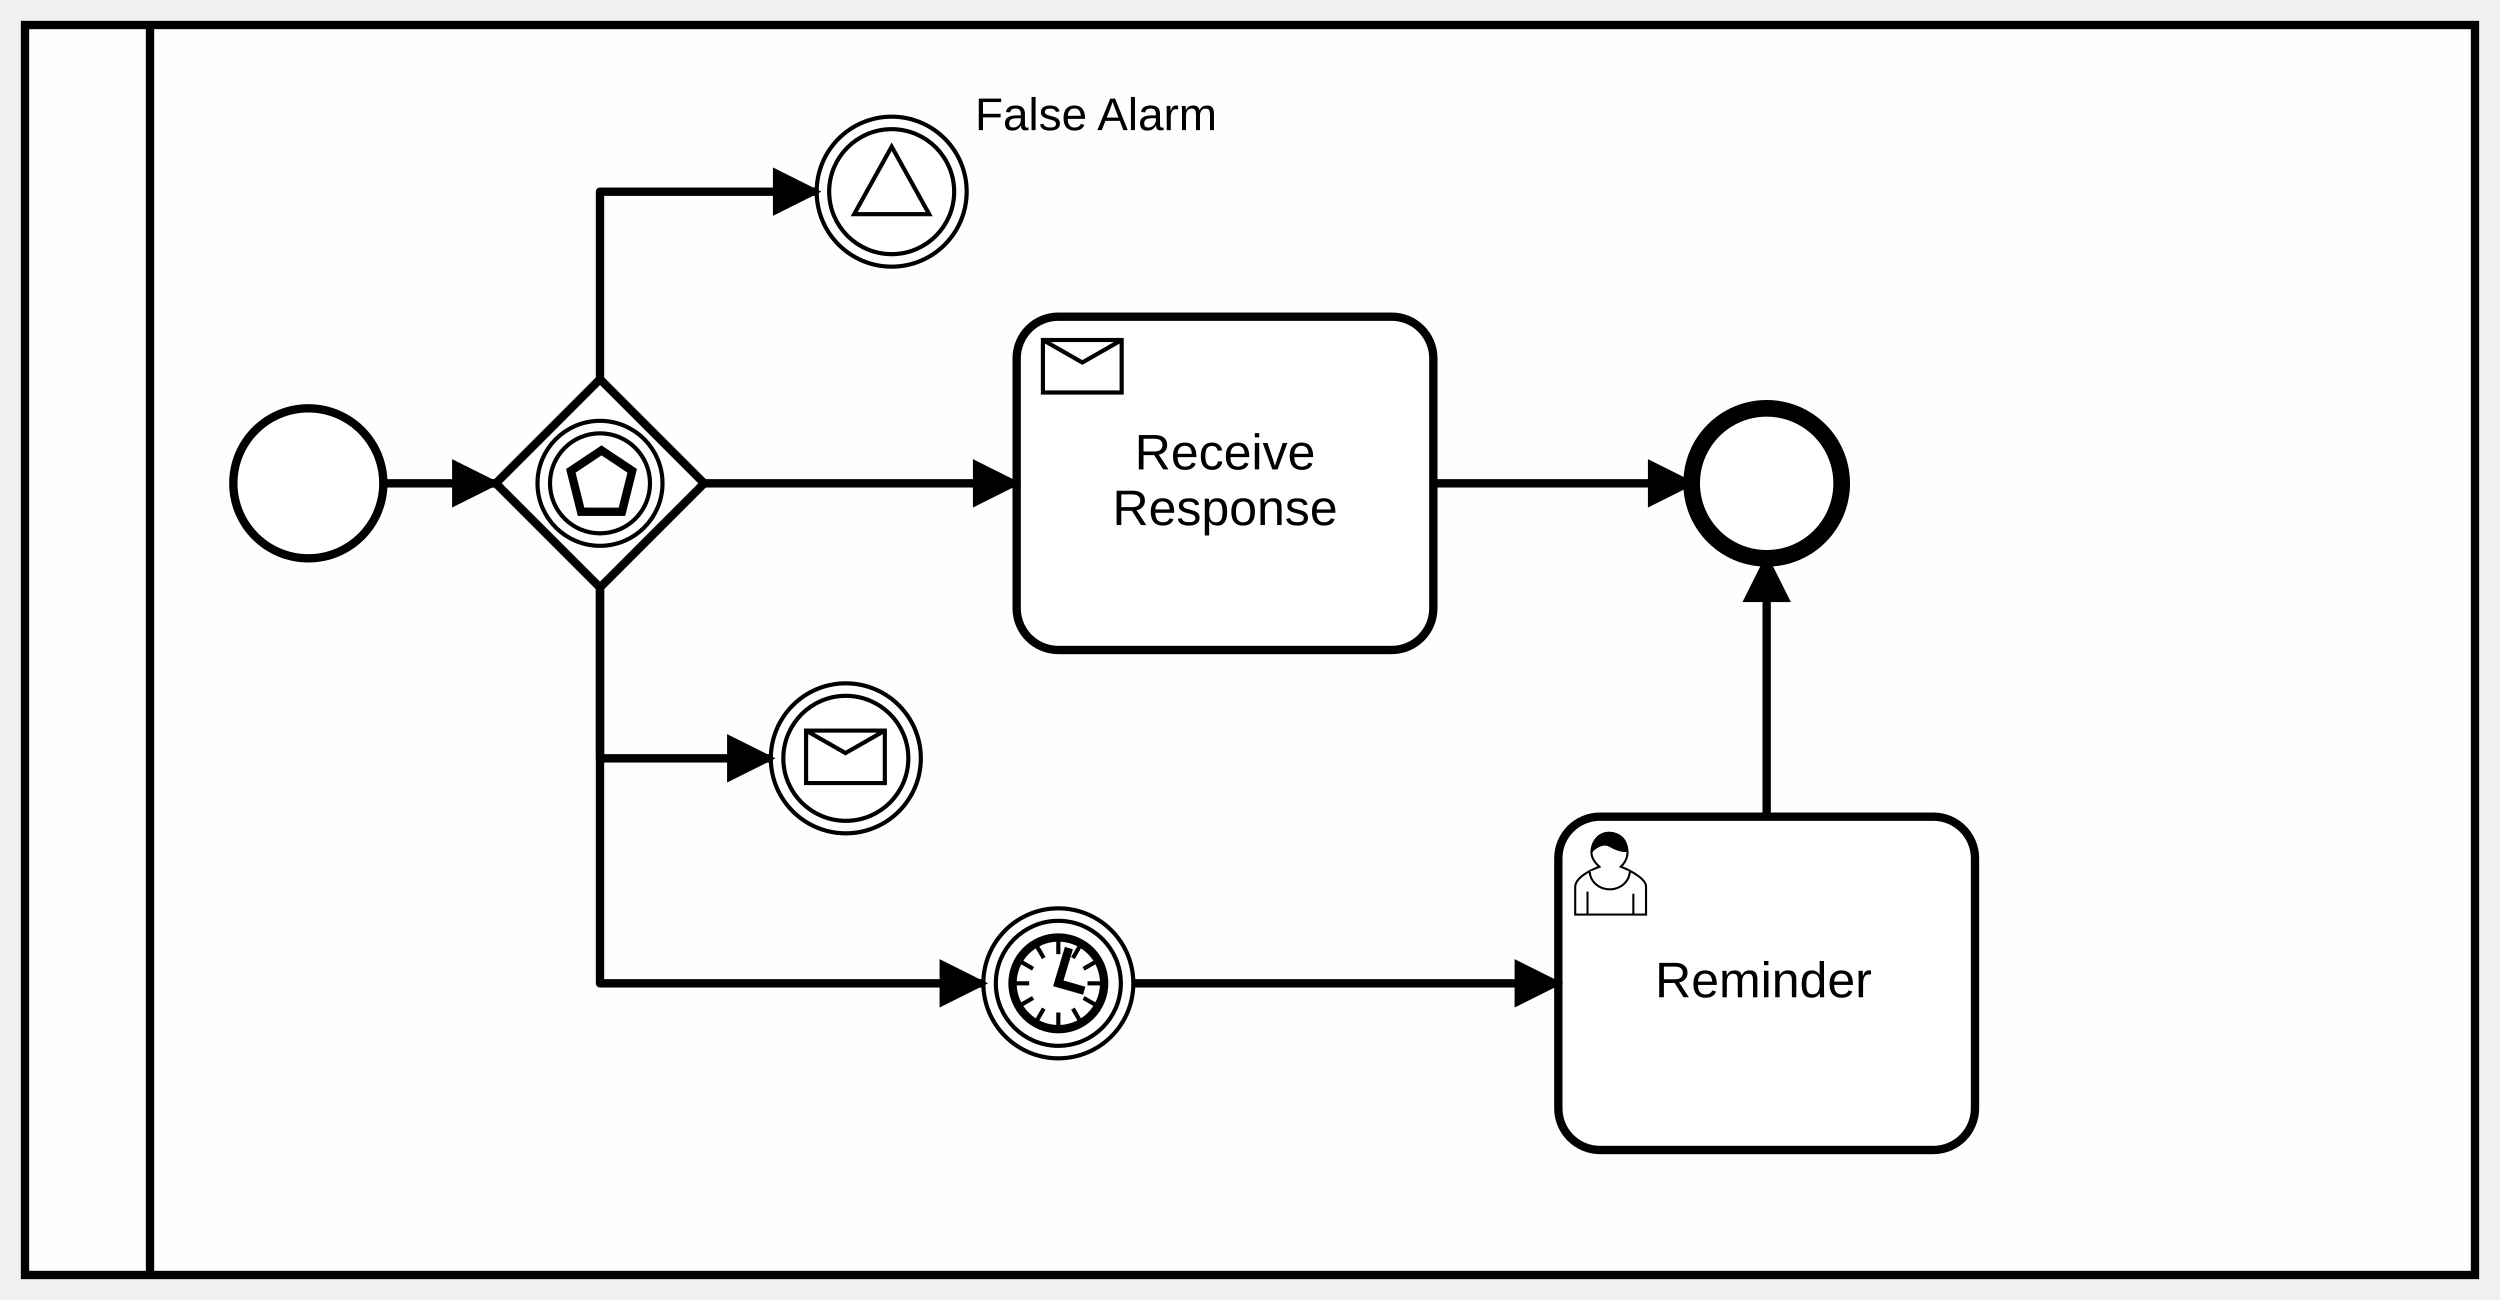
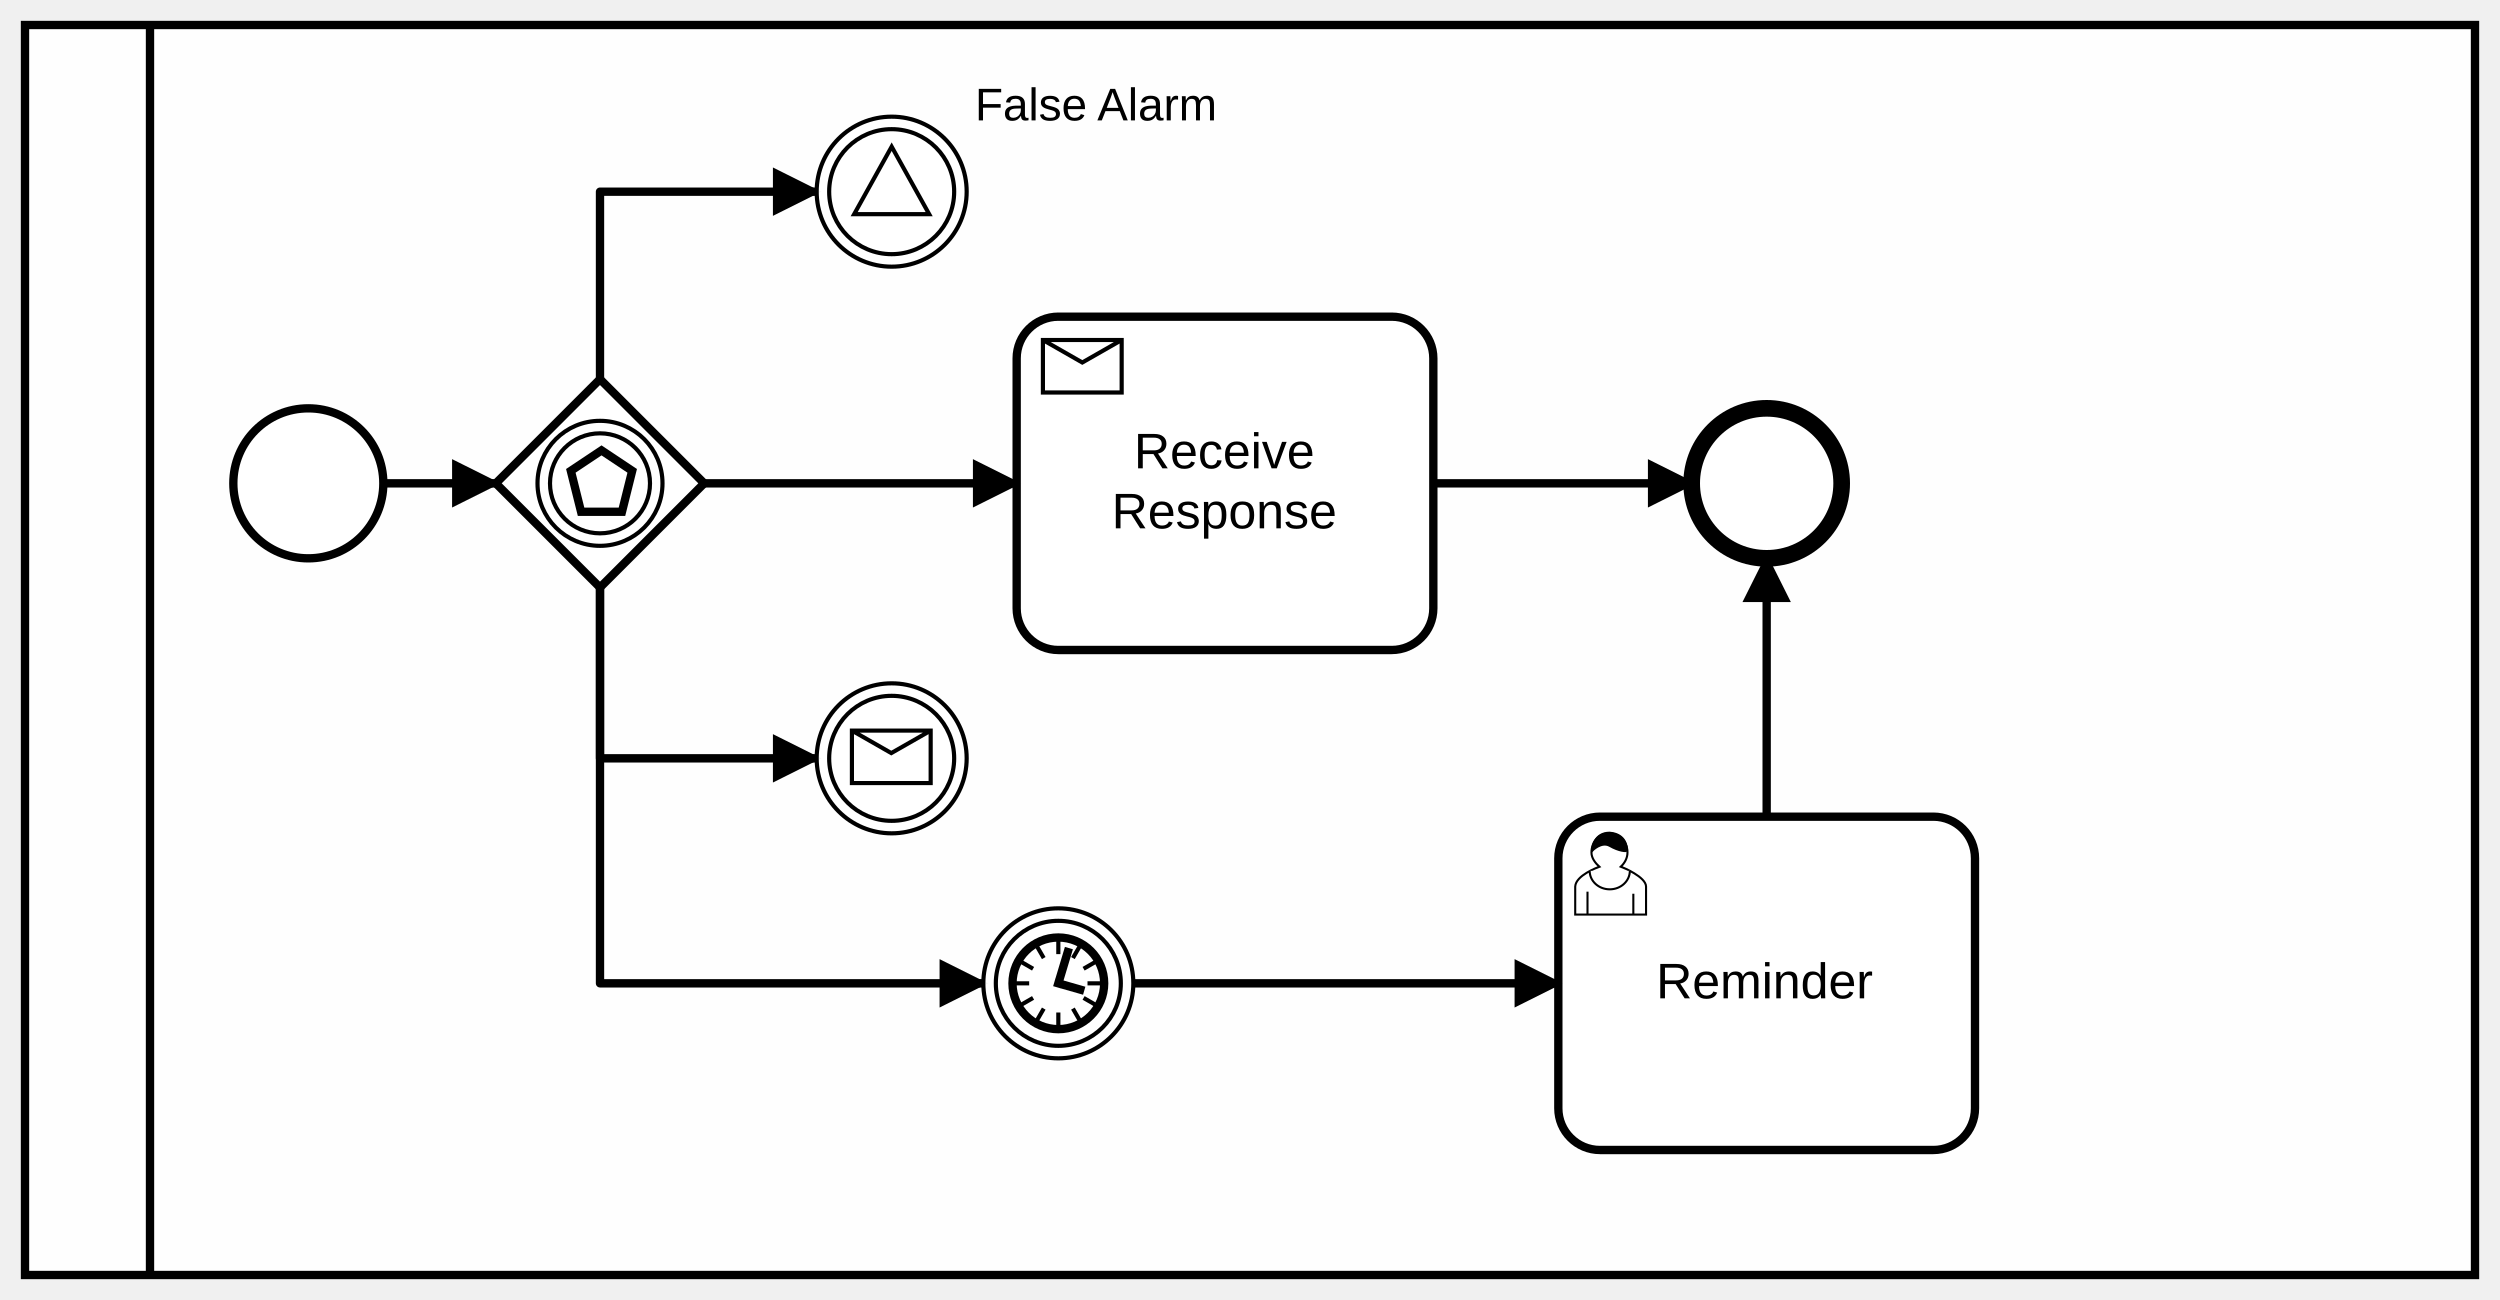
<svg xmlns="http://www.w3.org/2000/svg" width="600" height="312" viewBox="119 19 600 312" version="1.1">
  <defs>
-     <marker id="sequenceflow-end-white-black" viewBox="0 0 20 20" refX="11" refY="10" markerWidth="10" markerHeight="10" orient="auto">
+     <marker id="sequenceflow-end-white-black-cn79tv3gjjadgq5mxcinqg1vn" viewBox="0 0 20 20" refX="11" refY="10" markerWidth="10" markerHeight="10" orient="auto">
      <path d="M 1 5 L 11 10 L 1 15 Z" style="fill: black; stroke-width: 1px; stroke-linecap: round; stroke-dasharray: 10000, 1; stroke: black;" />
    </marker>
  </defs>
  <g class="djs-group">
-     <g class="djs-element djs-shape selected hover" data-element-id="Participant_1tkaa8g" style="display: block;" transform="translate(125 25)">
+     <g class="djs-element djs-shape" data-element-id="Participant_1tkaa8g" style="display: block;" transform="matrix(1 0 0 1 125 25)">
      <g class="djs-visual">
        <rect x="0" y="0" width="588" height="300" rx="0" ry="0" style="stroke: black; stroke-width: 2px; fill: white; fill-opacity: 0.95;" />
        <polyline points="30,0 30,300 " style="fill: none; stroke: black; stroke-width: 2px;" />
-         <text class="djs-label" style="font-family: Arial, sans-serif; font-size: 12px; fill: black;" transform="matrix(-1.83697e-16 -1 1 -1.83697e-16 0 300)">
-           <tspan x="150" y="18.34" />
+         <text lineHeight="1.2" class="djs-label" style="font-family: Arial, sans-serif; font-size: 12px; font-weight: normal; fill: black;" transform="matrix(-1.83697e-16 -1 1 -1.83697e-16 0 300)">
+           <tspan x="150" y="18.6" />
        </text>
      </g>
-       <rect x="0" y="0" width="588" height="300" class="djs-hit" style="fill: none; stroke-opacity: 0; stroke: white; stroke-width: 15px;" />
+       <rect class="djs-hit djs-hit-click-stroke" x="0" y="0" width="588" height="300" style="fill: none; stroke-opacity: 0; stroke: white; stroke-width: 15px;" />
+       <rect class="djs-hit djs-hit-all" x="0" y="0" width="30" height="300" style="fill: none; stroke-opacity: 0; stroke: white; stroke-width: 15px;" />
      <rect x="-6" y="-6" width="600" height="312" class="djs-outline" style="fill: none;" />
    </g>
    <g class="djs-children">
      <g class="djs-group">
-         <g class="djs-element djs-shape" data-element-id="endEvent" style="display: block;" transform="translate(525 117)">
-           <g class="djs-visual">
-             <circle cx="18" cy="18" r="18" style="stroke: black; stroke-width: 4px; fill: white;" />
-           </g>
-           <rect x="0" y="0" width="36" height="36" class="djs-hit" style="fill: none; stroke-opacity: 0; stroke: white; stroke-width: 15px;" />
-           <rect x="-6" y="-6" width="48" height="48" class="djs-outline" style="fill: none;" />
-         </g>
-       </g>
-       <g class="djs-group">
-         <g class="djs-element djs-shape" data-element-id="reminder" style="display: block;" transform="translate(493 215)">
-           <g class="djs-visual">
-             <rect x="0" y="0" width="100" height="80" rx="10" ry="10" style="stroke: black; stroke-width: 2px; fill: white;" />
-             <text class="djs-label" style="font-family: Arial, sans-serif; font-size: 12px; fill: black;">
-               <tspan x="23.227" y="43.34">Reminder</tspan>
+         <g class="djs-element djs-connection" data-element-id="SequenceFlow_11hb718" style="display: block;">
+           <g class="djs-visual">
+             <path d="m  263,160L263,201 L315,201 " style="fill: none; stroke-width: 2px; stroke: black; stroke-linejoin: round; marker-end: url('#sequenceflow-end-white-black-cn79tv3gjjadgq5mxcinqg1vn');" />
+           </g>
+           <polyline points="263,160 263,201 315,201 " class="djs-hit djs-hit-stroke" style="fill: none; stroke-opacity: 0; stroke: white; stroke-width: 15px;" />
+           <rect x="257" y="154" width="64" height="53" class="djs-outline" style="fill: none;" />
+         </g>
+       </g>
+       <g class="djs-group">
+         <g class="djs-element djs-connection" data-element-id="Flow_0fw6l41" style="display: block;">
+           <g class="djs-visual">
+             <path d="m  263,160L263,255 L355,255 " style="fill: none; stroke-width: 2px; stroke: black; stroke-linejoin: round; marker-end: url('#sequenceflow-end-white-black-cn79tv3gjjadgq5mxcinqg1vn');" />
+           </g>
+           <polyline points="263,160 263,255 355,255 " class="djs-hit djs-hit-stroke" style="fill: none; stroke-opacity: 0; stroke: white; stroke-width: 15px;" />
+           <rect x="257" y="154" width="104" height="107" class="djs-outline" style="fill: none;" />
+         </g>
+       </g>
+       <g class="djs-group">
+         <g class="djs-element djs-connection" data-element-id="Flow_0blevc9" style="display: block;">
+           <g class="djs-visual">
+             <path d="m  211,135L238,135 " style="fill: none; stroke-width: 2px; stroke: black; stroke-linejoin: round; marker-end: url('#sequenceflow-end-white-black-cn79tv3gjjadgq5mxcinqg1vn');" />
+           </g>
+           <polyline points="211,135 238,135 " class="djs-hit djs-hit-stroke" style="fill: none; stroke-opacity: 0; stroke: white; stroke-width: 15px;" />
+           <rect x="205" y="129" width="39" height="12" class="djs-outline" style="fill: none;" />
+         </g>
+       </g>
+       <g class="djs-group">
+         <g class="djs-element djs-connection" data-element-id="Flow_029xear" style="display: block;">
+           <g class="djs-visual">
+             <path d="m  263,110L263,65 L315,65 " style="fill: none; stroke-width: 2px; stroke: black; stroke-linejoin: round; marker-end: url('#sequenceflow-end-white-black-cn79tv3gjjadgq5mxcinqg1vn');" />
+           </g>
+           <polyline points="263,110 263,65 315,65 " class="djs-hit djs-hit-stroke" style="fill: none; stroke-opacity: 0; stroke: white; stroke-width: 15px;" />
+           <rect x="257" y="59" width="64" height="57" class="djs-outline" style="fill: none;" />
+         </g>
+       </g>
+       <g class="djs-group">
+         <g class="djs-element djs-connection" data-element-id="Flow_1onn7ih" style="display: block;">
+           <g class="djs-visual">
+             <path d="m  288,135L363,135 " style="fill: none; stroke-width: 2px; stroke: black; stroke-linejoin: round; marker-end: url('#sequenceflow-end-white-black-cn79tv3gjjadgq5mxcinqg1vn');" />
+           </g>
+           <polyline points="288,135 363,135 " class="djs-hit djs-hit-stroke" style="fill: none; stroke-opacity: 0; stroke: white; stroke-width: 15px;" />
+           <rect x="282" y="129" width="87" height="12" class="djs-outline" style="fill: none;" />
+         </g>
+       </g>
+       <g class="djs-group">
+         <g class="djs-element djs-connection" data-element-id="Flow_1omm70g" style="display: block;">
+           <g class="djs-visual">
+             <path d="m  391,255L493,255 " style="fill: none; stroke-width: 2px; stroke: black; stroke-linejoin: round; marker-end: url('#sequenceflow-end-white-black-cn79tv3gjjadgq5mxcinqg1vn');" />
+           </g>
+           <polyline points="391,255 493,255 " class="djs-hit djs-hit-stroke" style="fill: none; stroke-opacity: 0; stroke: white; stroke-width: 15px;" />
+           <rect x="385" y="249" width="114" height="12" class="djs-outline" style="fill: none;" />
+         </g>
+       </g>
+       <g class="djs-group">
+         <g class="djs-element djs-connection" data-element-id="Flow_1dij302" style="display: block;">
+           <g class="djs-visual">
+             <path d="m  543,215L543,153 " style="fill: none; stroke-width: 2px; stroke: black; stroke-linejoin: round; marker-end: url('#sequenceflow-end-white-black-cn79tv3gjjadgq5mxcinqg1vn');" />
+           </g>
+           <polyline points="543,215 543,153 " class="djs-hit djs-hit-stroke" style="fill: none; stroke-opacity: 0; stroke: white; stroke-width: 15px;" />
+           <rect x="537" y="147" width="12" height="74" class="djs-outline" style="fill: none;" />
+         </g>
+       </g>
+       <g class="djs-group">
+         <g class="djs-element djs-connection" data-element-id="Flow_0dartff" style="display: block;">
+           <g class="djs-visual">
+             <path d="m  463,135L525,135 " style="fill: none; stroke-width: 2px; stroke: black; stroke-linejoin: round; marker-end: url('#sequenceflow-end-white-black-cn79tv3gjjadgq5mxcinqg1vn');" />
+           </g>
+           <polyline points="463,135 525,135 " class="djs-hit djs-hit-stroke" style="fill: none; stroke-opacity: 0; stroke: white; stroke-width: 15px;" />
+           <rect x="457" y="129" width="74" height="12" class="djs-outline" style="fill: none;" />
+         </g>
+       </g>
+       <g class="djs-group">
+         <g class="djs-element djs-shape" data-element-id="endEvent" style="display: block;" transform="matrix(1 0 0 1 525 117)">
+           <g class="djs-visual">
+             <circle cx="18" cy="18" r="18" style="stroke: black; stroke-width: 4px; fill: white; fill-opacity: 0.95;" />
+           </g>
+           <rect class="djs-hit djs-hit-all" x="0" y="0" width="36" height="36" style="fill: none; stroke-opacity: 0; stroke: white; stroke-width: 15px;" />
+           <rect x="-6" y="-6" width="48" height="48" class="djs-outline" style="fill: none;" />
+         </g>
+       </g>
+       <g class="djs-group">
+         <g class="djs-element djs-shape" data-element-id="reminder" style="display: block;" transform="matrix(1 0 0 1 493 215)">
+           <g class="djs-visual">
+             <rect x="0" y="0" width="100" height="80" rx="10" ry="10" style="stroke: black; stroke-width: 2px; fill: white; fill-opacity: 0.95;" />
+             <text lineHeight="1.2" class="djs-label" style="font-family: Arial, sans-serif; font-size: 12px; font-weight: normal; fill: black;">
+               <tspan x="23.484" y="43.6">Reminder</tspan>
            </text>
            <path d="m 15,12 c 0.909,-0.845 1.594,-2.049 1.594,-3.385 0,-2.554 -1.805,-4.622 -4.357,-4.622 -2.552,0 -4.288,2.068 -4.288,4.622 0,1.348 0.974,2.562 1.896,3.405 -0.529,0.187 -5.669,2.097 -5.794,4.756 v 6.718 h 17 v -6.718 c 0,-2.298 -5.528,-4.595 -6.051,-4.776 zm -8,6 l 0,5.5 m 11,0 l 0,-5" style="fill: white; stroke-width: 0.5px; stroke: black;" />
            <path d="m 15,12 m 2.162,1.009 c 0,2.447 -2.158,4.431 -4.821,4.431 -2.665,0 -4.822,-1.981 -4.822,-4.431 " style="fill: white; stroke-width: 0.5px; stroke: black;" />
            <path d="m 15,12 m -6.9,-3.80 c 0,0 2.251,-2.358 4.274,-1.177 2.024,1.181 4.221,1.537 4.124,0.965 -0.098,-0.57 -0.117,-3.791 -4.191,-4.136 -3.575,0.001 -4.208,3.367 -4.207,4.348 z" style="fill: black; stroke-width: 0.5px; stroke: black;" />
          </g>
-           <rect x="0" y="0" width="100" height="80" class="djs-hit" style="fill: none; stroke-opacity: 0; stroke: white; stroke-width: 15px;" />
+           <rect class="djs-hit djs-hit-all" x="0" y="0" width="100" height="80" style="fill: none; stroke-opacity: 0; stroke: white; stroke-width: 15px;" />
          <rect x="-6" y="-6" width="112" height="92" class="djs-outline" style="fill: none;" />
        </g>
      </g>
      <g class="djs-group">
-         <g class="djs-element djs-shape" data-element-id="Task_receive" style="display: block;" transform="translate(363 95)">
-           <g class="djs-visual">
-             <rect x="0" y="0" width="100" height="80" rx="10" ry="10" style="stroke: black; stroke-width: 2px; fill: white;" />
-             <text class="djs-label" style="font-family: Arial, sans-serif; font-size: 12px; fill: black;">
-               <tspan x="28.336" y="36.66">Receive </tspan>
-               <tspan x="23" y="50.02">Response </tspan>
+         <g class="djs-element djs-shape" data-element-id="Task_receive" style="display: block;" transform="matrix(1 0 0 1 363 95)">
+           <g class="djs-visual">
+             <rect x="0" y="0" width="100" height="80" rx="10" ry="10" style="stroke: black; stroke-width: 2px; fill: white; fill-opacity: 0.95;" />
+             <text lineHeight="1.2" class="djs-label" style="font-family: Arial, sans-serif; font-size: 12px; font-weight: normal; fill: black;">
+               <tspan x="28.156" y="36.4">Receive </tspan>
+               <tspan x="22.812" y="50.8">Response</tspan>
            </text>
            <path d="m 6.3,5.6 l 0,12.6 l 18.9,0 l 0,-12.6 z l 9.45,5.4 l 9.45,-5.4" style="fill: white; stroke-width: 1px; stroke: black;" />
          </g>
-           <rect x="0" y="0" width="100" height="80" class="djs-hit" style="fill: none; stroke-opacity: 0; stroke: white; stroke-width: 15px;" />
+           <rect class="djs-hit djs-hit-all" x="0" y="0" width="100" height="80" style="fill: none; stroke-opacity: 0; stroke: white; stroke-width: 15px;" />
          <rect x="-6" y="-6" width="112" height="92" class="djs-outline" style="fill: none;" />
        </g>
      </g>
      <g class="djs-group">
-         <g class="djs-element djs-shape" data-element-id="event_signal" style="display: block;" transform="translate(315 47)">
-           <g class="djs-visual">
-             <circle cx="18" cy="18" r="18" style="stroke: black; stroke-width: 1px; fill: white;" />
+         <g class="djs-element djs-shape" data-element-id="event_signal" style="display: block;" transform="matrix(1 0 0 1 315 47)">
+           <g class="djs-visual">
+             <circle cx="18" cy="18" r="18" style="stroke: black; stroke-width: 1px; fill: white; fill-opacity: 0.95;" />
            <circle cx="18" cy="18" r="15" style="stroke: black; stroke-width: 1px; fill: none;" />
            <path d="M 18,7.2 l 9,16.2 l -18,0 Z" style="fill: none; stroke-width: 1px; stroke: black;" />
          </g>
-           <rect x="0" y="0" width="36" height="36" class="djs-hit" style="fill: none; stroke-opacity: 0; stroke: white; stroke-width: 15px;" />
-           <rect x="-6" y="-6" width="48" height="48" class="djs-outline" style="fill: none;" />
-         </g>
-       </g>
-       <g class="djs-group">
-         <g class="djs-element djs-shape" data-element-id="event_based_gatway" style="display: block;" transform="translate(238 110)">
-           <g class="djs-visual">
-             <polygon points="25,0 50,25 25,50 0,25" style="stroke: black; stroke-width: 2px; fill: white;" />
+           <rect class="djs-hit djs-hit-all" x="0" y="0" width="36" height="36" style="fill: none; stroke-opacity: 0; stroke: white; stroke-width: 15px;" />
+           <rect x="-6" y="-6" width="48" height="48" class="djs-outline" style="fill: none;" />
+         </g>
+       </g>
+       <g class="djs-group">
+         <g class="djs-element djs-shape" data-element-id="event_signal_label" style="display: block;" transform="matrix(1 0 0 1 353 38)">
+           <g class="djs-visual">
+             <text lineHeight="1.2" class="djs-label" style="font-family: Arial, sans-serif; font-size: 11px; font-weight: normal; fill: black;">
+               <tspan x="0" y="9.9">False Alarm</tspan>
+             </text>
+           </g>
+           <rect class="djs-hit djs-hit-all" x="0" y="0" width="59" height="14" style="fill: none; stroke-opacity: 0; stroke: white; stroke-width: 15px;" />
+           <rect x="-6" y="-6" width="71" height="26" class="djs-outline" style="fill: none;" />
+         </g>
+       </g>
+       <g class="djs-group">
+         <g class="djs-element djs-shape" data-element-id="event_based_gatway" style="display: block;" transform="matrix(1 0 0 1 238 110)">
+           <g class="djs-visual">
+             <polygon points="25,0 50,25 25,50 0,25" style="stroke: black; stroke-width: 2px; fill: white; fill-opacity: 0.95;" />
            <circle cx="25" cy="25" r="15" style="stroke: black; stroke-width: 1px; fill: none;" />
            <circle cx="25" cy="25" r="12" style="stroke: black; stroke-width: 1px; fill: none;" />
            <path d="m 18,22 7.364,-4.909 7.364,4.909 -2.455,9.818 -9.818,0 z" style="fill: none; stroke-width: 2px; stroke: black;" />
          </g>
-           <rect x="0" y="0" width="50" height="50" class="djs-hit" style="fill: none; stroke-opacity: 0; stroke: white; stroke-width: 15px;" />
+           <rect class="djs-hit djs-hit-all" x="0" y="0" width="50" height="50" style="fill: none; stroke-opacity: 0; stroke: white; stroke-width: 15px;" />
          <rect x="-6" y="-6" width="62" height="62" class="djs-outline" style="fill: none;" />
        </g>
      </g>
      <g class="djs-group">
-         <g class="djs-element djs-shape" data-element-id="startEvent" style="display: block;" transform="translate(175 117)">
-           <g class="djs-visual">
-             <circle cx="18" cy="18" r="18" style="stroke: black; stroke-width: 2px; fill: white;" />
-           </g>
-           <rect x="0" y="0" width="36" height="36" class="djs-hit" style="fill: none; stroke-opacity: 0; stroke: white; stroke-width: 15px;" />
-           <rect x="-6" y="-6" width="48" height="48" class="djs-outline" style="fill: none;" />
-         </g>
-       </g>
-       <g class="djs-group">
-         <g class="djs-element djs-shape" data-element-id="timerEvent" style="display: block;" transform="translate(355 237)">
-           <g class="djs-visual">
-             <circle cx="18" cy="18" r="18" style="stroke: black; stroke-width: 1px; fill: white;" />
+         <g class="djs-element djs-shape" data-element-id="startEvent" style="display: block;" transform="matrix(1 0 0 1 175 117)">
+           <g class="djs-visual">
+             <circle cx="18" cy="18" r="18" style="stroke: black; stroke-width: 2px; fill: white; fill-opacity: 0.95;" />
+           </g>
+           <rect class="djs-hit djs-hit-all" x="0" y="0" width="36" height="36" style="fill: none; stroke-opacity: 0; stroke: white; stroke-width: 15px;" />
+           <rect x="-6" y="-6" width="48" height="48" class="djs-outline" style="fill: none;" />
+         </g>
+       </g>
+       <g class="djs-group">
+         <g class="djs-element djs-shape" data-element-id="timerEvent" style="display: block;" transform="matrix(1 0 0 1 355 237)">
+           <g class="djs-visual">
+             <circle cx="18" cy="18" r="18" style="stroke: black; stroke-width: 1px; fill: white; fill-opacity: 0.95;" />
            <circle cx="18" cy="18" r="15" style="stroke: black; stroke-width: 1px; fill: none;" />
            <circle cx="18" cy="18" r="11" style="stroke: black; stroke-width: 2px; fill: white;" />
            <path d="M 18,18 l 2.25,-7.5 m -2.25,7.5 l 5.25,1.5 " style="fill: none; stroke-width: 2px; stroke: black; stroke-linecap: square;" />
            <path d="M 18,18 m 0,7.5 l -0,2.25 " transform="rotate(0,18,18)" style="fill: none; stroke-width: 1px; stroke: black; stroke-linecap: square;" />
            <path d="M 18,18 m 0,7.5 l -0,2.25 " transform="rotate(30,18,18)" style="fill: none; stroke-width: 1px; stroke: black; stroke-linecap: square;" />
            <path d="M 18,18 m 0,7.5 l -0,2.25 " transform="rotate(60,18,18)" style="fill: none; stroke-width: 1px; stroke: black; stroke-linecap: square;" />
            <path d="M 18,18 m 0,7.5 l -0,2.25 " transform="rotate(90,18,18)" style="fill: none; stroke-width: 1px; stroke: black; stroke-linecap: square;" />
            <path d="M 18,18 m 0,7.5 l -0,2.25 " transform="rotate(120,18,18)" style="fill: none; stroke-width: 1px; stroke: black; stroke-linecap: square;" />
            <path d="M 18,18 m 0,7.5 l -0,2.25 " transform="rotate(150,18,18)" style="fill: none; stroke-width: 1px; stroke: black; stroke-linecap: square;" />
            <path d="M 18,18 m 0,7.5 l -0,2.25 " transform="rotate(180,18,18)" style="fill: none; stroke-width: 1px; stroke: black; stroke-linecap: square;" />
            <path d="M 18,18 m 0,7.5 l -0,2.25 " transform="rotate(210,18,18)" style="fill: none; stroke-width: 1px; stroke: black; stroke-linecap: square;" />
            <path d="M 18,18 m 0,7.5 l -0,2.25 " transform="rotate(240,18,18)" style="fill: none; stroke-width: 1px; stroke: black; stroke-linecap: square;" />
            <path d="M 18,18 m 0,7.5 l -0,2.25 " transform="rotate(270,18,18)" style="fill: none; stroke-width: 1px; stroke: black; stroke-linecap: square;" />
            <path d="M 18,18 m 0,7.5 l -0,2.25 " transform="rotate(300,18,18)" style="fill: none; stroke-width: 1px; stroke: black; stroke-linecap: square;" />
            <path d="M 18,18 m 0,7.5 l -0,2.25 " transform="rotate(330,18,18)" style="fill: none; stroke-width: 1px; stroke: black; stroke-linecap: square;" />
          </g>
-           <rect x="0" y="0" width="36" height="36" class="djs-hit" style="fill: none; stroke-opacity: 0; stroke: white; stroke-width: 15px;" />
-           <rect x="-6" y="-6" width="48" height="48" class="djs-outline" style="fill: none;" />
-         </g>
-       </g>
-       <g class="djs-group">
-         <g class="djs-element djs-shape" data-element-id="messageEvent" style="display: block;" transform="translate(304 183)">
-           <g class="djs-visual">
-             <circle cx="18" cy="18" r="18" style="stroke: black; stroke-width: 1px; fill: white;" />
+           <rect class="djs-hit djs-hit-all" x="0" y="0" width="36" height="36" style="fill: none; stroke-opacity: 0; stroke: white; stroke-width: 15px;" />
+           <rect x="-6" y="-6" width="48" height="48" class="djs-outline" style="fill: none;" />
+         </g>
+       </g>
+       <g class="djs-group">
+         <g class="djs-element djs-shape selected hover" data-element-id="messageEvent" style="display: block;" transform="matrix(1 0 0 1 315 183)">
+           <g class="djs-visual">
+             <circle cx="18" cy="18" r="18" style="stroke: black; stroke-width: 1px; fill: white; fill-opacity: 0.95;" />
            <circle cx="18" cy="18" r="15" style="stroke: black; stroke-width: 1px; fill: none;" />
            <path d="m 8.46,11.34 l 0,12.6 l 18.9,0 l 0,-12.6 z l 9.45,5.4 l 9.45,-5.4" style="fill: white; stroke-width: 1px; stroke: black;" />
          </g>
-           <rect x="0" y="0" width="36" height="36" class="djs-hit" style="fill: none; stroke-opacity: 0; stroke: white; stroke-width: 15px;" />
-           <rect x="-6" y="-6" width="48" height="48" class="djs-outline" style="fill: none;" />
-         </g>
-       </g>
-       <g class="djs-group">
-         <g class="djs-element djs-shape" data-element-id="endEvent_label" style="display: none;" transform="translate(498 153)">
-           <g class="djs-visual">
-             <text class="djs-label" style="font-family: Arial, sans-serif; font-size: 11px;">
-               <tspan x="0" y="12.234" />
-             </text>
-           </g>
-           <rect x="0" y="0" width="90" height="20" class="djs-hit" style="fill: none; stroke-opacity: 0; stroke: white; stroke-width: 15px;" />
-           <rect x="-6" y="-6" width="102" height="32" class="djs-outline" style="fill: none;" />
-         </g>
-       </g>
-       <g class="djs-group">
-         <g class="djs-element djs-shape" data-element-id="event_signal_label" style="display: block;" transform="translate(353 38)">
-           <g class="djs-visual">
-             <text class="djs-label" style="font-family: Arial, sans-serif; font-size: 11px;">
-               <tspan x="0" y="12.234">False Alarm</tspan>
-             </text>
-           </g>
-           <rect x="0" y="0" width="59" height="13" class="djs-hit" style="fill: none; stroke-opacity: 0; stroke: white; stroke-width: 15px;" />
-           <rect x="-6" y="-6" width="71" height="25" class="djs-outline" style="fill: none;" />
-         </g>
-       </g>
-       <g class="djs-group">
-         <g class="djs-element djs-shape" data-element-id="event_based_gatway_label" style="display: none;" transform="translate(218 160)">
-           <g class="djs-visual">
-             <text class="djs-label" style="font-family: Arial, sans-serif; font-size: 11px;">
-               <tspan x="0" y="12.234" />
-             </text>
-           </g>
-           <rect x="0" y="0" width="90" height="20" class="djs-hit" style="fill: none; stroke-opacity: 0; stroke: white; stroke-width: 15px;" />
-           <rect x="-6" y="-6" width="102" height="32" class="djs-outline" style="fill: none;" />
-         </g>
-       </g>
-       <g class="djs-group">
-         <g class="djs-element djs-shape" data-element-id="startEvent_label" style="display: none;" transform="translate(148 153)">
-           <g class="djs-visual">
-             <text class="djs-label" style="font-family: Arial, sans-serif; font-size: 11px;">
-               <tspan x="0" y="12.234" />
-             </text>
-           </g>
-           <rect x="0" y="0" width="90" height="20" class="djs-hit" style="fill: none; stroke-opacity: 0; stroke: white; stroke-width: 15px;" />
-           <rect x="-6" y="-6" width="102" height="32" class="djs-outline" style="fill: none;" />
-         </g>
-       </g>
-       <g class="djs-group">
-         <g class="djs-element djs-shape" data-element-id="timerEvent_label" style="display: none;" transform="translate(328 273)">
-           <g class="djs-visual">
-             <text class="djs-label" style="font-family: Arial, sans-serif; font-size: 11px;">
-               <tspan x="0" y="12.234" />
-             </text>
-           </g>
-           <rect x="0" y="0" width="90" height="20" class="djs-hit" style="fill: none; stroke-opacity: 0; stroke: white; stroke-width: 15px;" />
-           <rect x="-6" y="-6" width="102" height="32" class="djs-outline" style="fill: none;" />
-         </g>
-       </g>
-       <g class="djs-group">
-         <g class="djs-element djs-shape" data-element-id="messageEvent_label" style="display: none;" transform="translate(277 223)">
-           <g class="djs-visual">
-             <text class="djs-label" style="font-family: Arial, sans-serif; font-size: 11px;">
-               <tspan x="0" y="12.234" />
-             </text>
-           </g>
-           <rect x="0" y="0" width="90" height="12" class="djs-hit" style="fill: none; stroke-opacity: 0; stroke: white; stroke-width: 15px;" />
-           <rect x="-6" y="-6" width="102" height="24" class="djs-outline" style="fill: none;" />
-         </g>
-       </g>
-       <g class="djs-group">
-         <g class="djs-element djs-shape" data-element-id="Flow_0blevc9_label" style="display: none;" transform="translate(180 110)">
-           <g class="djs-visual">
-             <text class="djs-label" style="font-family: Arial, sans-serif; font-size: 11px;">
-               <tspan x="0" y="12.234" />
-             </text>
-           </g>
-           <rect x="0" y="0" width="90" height="20" class="djs-hit" style="fill: none; stroke-opacity: 0; stroke: white; stroke-width: 15px;" />
-           <rect x="-6" y="-6" width="102" height="32" class="djs-outline" style="fill: none;" />
-         </g>
-       </g>
-       <g class="djs-group">
-         <g class="djs-element djs-shape" data-element-id="Flow_1onn7ih_label" style="display: none;" transform="translate(281 110)">
-           <g class="djs-visual">
-             <text class="djs-label" style="font-family: Arial, sans-serif; font-size: 11px;">
-               <tspan x="0" y="12.234" />
-             </text>
-           </g>
-           <rect x="0" y="0" width="90" height="20" class="djs-hit" style="fill: none; stroke-opacity: 0; stroke: white; stroke-width: 15px;" />
-           <rect x="-6" y="-6" width="102" height="32" class="djs-outline" style="fill: none;" />
-         </g>
-       </g>
-       <g class="djs-group">
-         <g class="djs-element djs-shape" data-element-id="Flow_029xear_label" style="display: none;" transform="translate(233 78)">
-           <g class="djs-visual">
-             <text class="djs-label" style="font-family: Arial, sans-serif; font-size: 11px;">
-               <tspan x="0" y="12.234" />
-             </text>
-           </g>
-           <rect x="0" y="0" width="90" height="20" class="djs-hit" style="fill: none; stroke-opacity: 0; stroke: white; stroke-width: 15px;" />
-           <rect x="-6" y="-6" width="102" height="32" class="djs-outline" style="fill: none;" />
-         </g>
-       </g>
-       <g class="djs-group">
-         <g class="djs-element djs-shape" data-element-id="Flow_0fw6l41_label" style="display: none;" transform="translate(233 198)">
-           <g class="djs-visual">
-             <text class="djs-label" style="font-family: Arial, sans-serif; font-size: 11px;">
-               <tspan x="0" y="12.234" />
-             </text>
-           </g>
-           <rect x="0" y="0" width="90" height="20" class="djs-hit" style="fill: none; stroke-opacity: 0; stroke: white; stroke-width: 15px;" />
-           <rect x="-6" y="-6" width="102" height="32" class="djs-outline" style="fill: none;" />
-         </g>
-       </g>
-       <g class="djs-group">
-         <g class="djs-element djs-shape" data-element-id="Flow_0dartff_label" style="display: none;" transform="translate(449 110)">
-           <g class="djs-visual">
-             <text class="djs-label" style="font-family: Arial, sans-serif; font-size: 11px;">
-               <tspan x="0" y="12.234" />
-             </text>
-           </g>
-           <rect x="0" y="0" width="90" height="20" class="djs-hit" style="fill: none; stroke-opacity: 0; stroke: white; stroke-width: 15px;" />
-           <rect x="-6" y="-6" width="102" height="32" class="djs-outline" style="fill: none;" />
-         </g>
-       </g>
-       <g class="djs-group">
-         <g class="djs-element djs-shape" data-element-id="Flow_1omm70g_label" style="display: none;" transform="translate(397 230)">
-           <g class="djs-visual">
-             <text class="djs-label" style="font-family: Arial, sans-serif; font-size: 11px;">
-               <tspan x="0" y="12.234" />
-             </text>
-           </g>
-           <rect x="0" y="0" width="90" height="20" class="djs-hit" style="fill: none; stroke-opacity: 0; stroke: white; stroke-width: 15px;" />
-           <rect x="-6" y="-6" width="102" height="32" class="djs-outline" style="fill: none;" />
-         </g>
-       </g>
-       <g class="djs-group">
-         <g class="djs-element djs-shape" data-element-id="Flow_1dij302_label" style="display: none;" transform="translate(513 174)">
-           <g class="djs-visual">
-             <text class="djs-label" style="font-family: Arial, sans-serif; font-size: 11px;">
-               <tspan x="0" y="12.234" />
-             </text>
-           </g>
-           <rect x="0" y="0" width="90" height="20" class="djs-hit" style="fill: none; stroke-opacity: 0; stroke: white; stroke-width: 15px;" />
-           <rect x="-6" y="-6" width="102" height="32" class="djs-outline" style="fill: none;" />
-         </g>
-       </g>
-       <g class="djs-group">
-         <g class="djs-element djs-shape" data-element-id="SequenceFlow_11hb718_label" style="display: none;" transform="translate(233 175)">
-           <g class="djs-visual">
-             <text class="djs-label" style="font-family: Arial, sans-serif; font-size: 11px;">
-               <tspan x="0" y="12.234" />
-             </text>
-           </g>
-           <rect x="0" y="0" width="90" height="12" class="djs-hit" style="fill: none; stroke-opacity: 0; stroke: white; stroke-width: 15px;" />
-           <rect x="-6" y="-6" width="102" height="24" class="djs-outline" style="fill: none;" />
-         </g>
-       </g>
-       <g class="djs-group">
-         <g class="djs-element djs-connection" data-element-id="Flow_0dartff" style="display: block;">
-           <g class="djs-visual">
-             <path d="m  463,135L525,135 " style="fill: none; stroke-width: 2px; stroke: black; stroke-linejoin: round; marker-end: url('#sequenceflow-end-white-black');" />
-           </g>
-           <polyline points="463,135 525,135 " class="djs-hit" style="fill: none; stroke-opacity: 0; stroke: white; stroke-width: 15px;" />
-           <rect x="457" y="129" width="74" height="12" class="djs-outline" style="fill: none;" />
-         </g>
-       </g>
-       <g class="djs-group">
-         <g class="djs-element djs-connection" data-element-id="Flow_1dij302" style="display: block;">
-           <g class="djs-visual">
-             <path d="m  543,215L543,153 " style="fill: none; stroke-width: 2px; stroke: black; stroke-linejoin: round; marker-end: url('#sequenceflow-end-white-black');" />
-           </g>
-           <polyline points="543,215 543,153 " class="djs-hit" style="fill: none; stroke-opacity: 0; stroke: white; stroke-width: 15px;" />
-           <rect x="537" y="147" width="12" height="74" class="djs-outline" style="fill: none;" />
-         </g>
-       </g>
-       <g class="djs-group">
-         <g class="djs-element djs-connection" data-element-id="Flow_1omm70g" style="display: block;">
-           <g class="djs-visual">
-             <path d="m  391,255L493,255 " style="fill: none; stroke-width: 2px; stroke: black; stroke-linejoin: round; marker-end: url('#sequenceflow-end-white-black');" />
-           </g>
-           <polyline points="391,255 493,255 " class="djs-hit" style="fill: none; stroke-opacity: 0; stroke: white; stroke-width: 15px;" />
-           <rect x="385" y="249" width="114" height="12" class="djs-outline" style="fill: none;" />
-         </g>
-       </g>
-       <g class="djs-group">
-         <g class="djs-element djs-connection" data-element-id="Flow_1onn7ih" style="display: block;">
-           <g class="djs-visual">
-             <path d="m  288,135L363,135 " style="fill: none; stroke-width: 2px; stroke: black; stroke-linejoin: round; marker-end: url('#sequenceflow-end-white-black');" />
-           </g>
-           <polyline points="288,135 363,135 " class="djs-hit" style="fill: none; stroke-opacity: 0; stroke: white; stroke-width: 15px;" />
-           <rect x="282" y="129" width="87" height="12" class="djs-outline" style="fill: none;" />
-         </g>
-       </g>
-       <g class="djs-group">
-         <g class="djs-element djs-connection" data-element-id="Flow_029xear" style="display: block;">
-           <g class="djs-visual">
-             <path d="m  263,110L263,65 L315,65 " style="fill: none; stroke-width: 2px; stroke: black; stroke-linejoin: round; marker-end: url('#sequenceflow-end-white-black');" />
-           </g>
-           <polyline points="263,110 263,65 315,65 " class="djs-hit" style="fill: none; stroke-opacity: 0; stroke: white; stroke-width: 15px;" />
-           <rect x="257" y="59" width="64" height="57" class="djs-outline" style="fill: none;" />
-         </g>
-       </g>
-       <g class="djs-group">
-         <g class="djs-element djs-connection" data-element-id="Flow_0blevc9" style="display: block;">
-           <g class="djs-visual">
-             <path d="m  211,135L238,135 " style="fill: none; stroke-width: 2px; stroke: black; stroke-linejoin: round; marker-end: url('#sequenceflow-end-white-black');" />
-           </g>
-           <polyline points="211,135 238,135 " class="djs-hit" style="fill: none; stroke-opacity: 0; stroke: white; stroke-width: 15px;" />
-           <rect x="205" y="129" width="39" height="12" class="djs-outline" style="fill: none;" />
-         </g>
-       </g>
-       <g class="djs-group">
-         <g class="djs-element djs-connection" data-element-id="Flow_0fw6l41" style="display: block;">
-           <g class="djs-visual">
-             <path d="m  263,160L263,255 L355,255 " style="fill: none; stroke-width: 2px; stroke: black; stroke-linejoin: round; marker-end: url('#sequenceflow-end-white-black');" />
-           </g>
-           <polyline points="263,160 263,255 355,255 " class="djs-hit" style="fill: none; stroke-opacity: 0; stroke: white; stroke-width: 15px;" />
-           <rect x="257" y="154" width="104" height="107" class="djs-outline" style="fill: none;" />
-         </g>
-       </g>
-       <g class="djs-group">
-         <g class="djs-element djs-connection" data-element-id="SequenceFlow_11hb718" style="display: block;">
-           <g class="djs-visual">
-             <path d="m  263,160L263,201 L304,201 " style="fill: none; stroke-width: 2px; stroke: black; stroke-linejoin: round; marker-end: url('#sequenceflow-end-white-black');" />
-           </g>
-           <polyline points="263,160 263,201 304,201 " class="djs-hit" style="fill: none; stroke-opacity: 0; stroke: white; stroke-width: 15px;" />
-           <rect x="257" y="154" width="53" height="53" class="djs-outline" style="fill: none;" />
+           <rect class="djs-hit djs-hit-all" x="0" y="0" width="36" height="36" style="fill: none; stroke-opacity: 0; stroke: white; stroke-width: 15px;" />
+           <rect x="-6" y="-6" width="48" height="48" class="djs-outline" style="fill: none;" />
        </g>
      </g>
    </g>
  </g>
-   <g class="djs-drag-group" style="pointer-events: none;" transform="translate(13 -25)" />
</svg>
